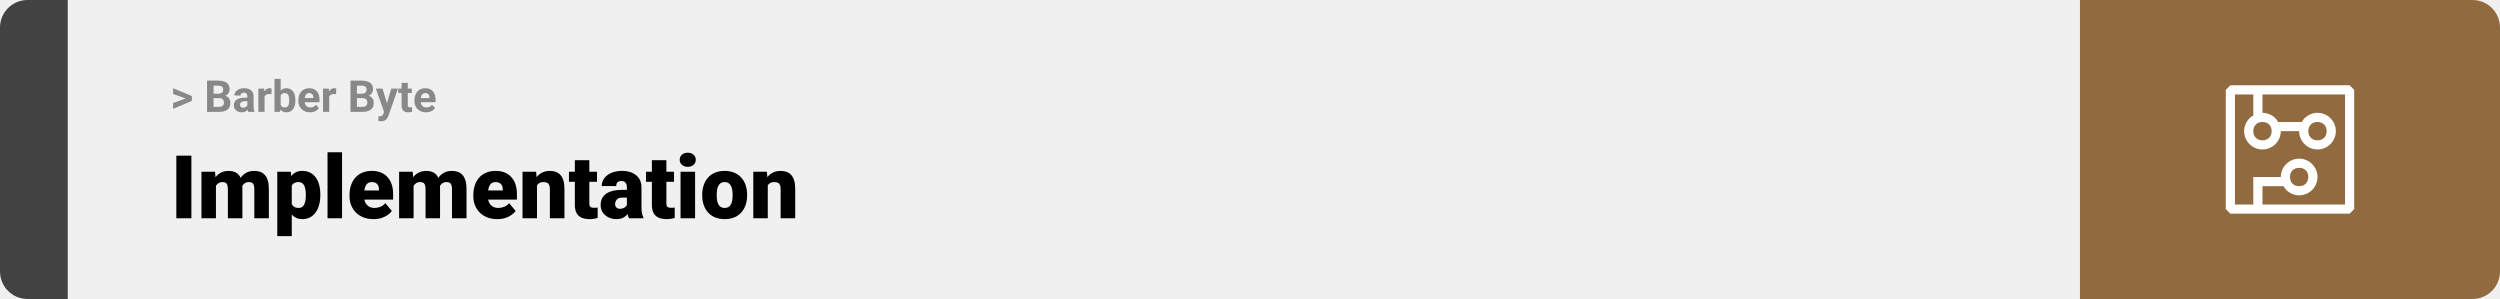
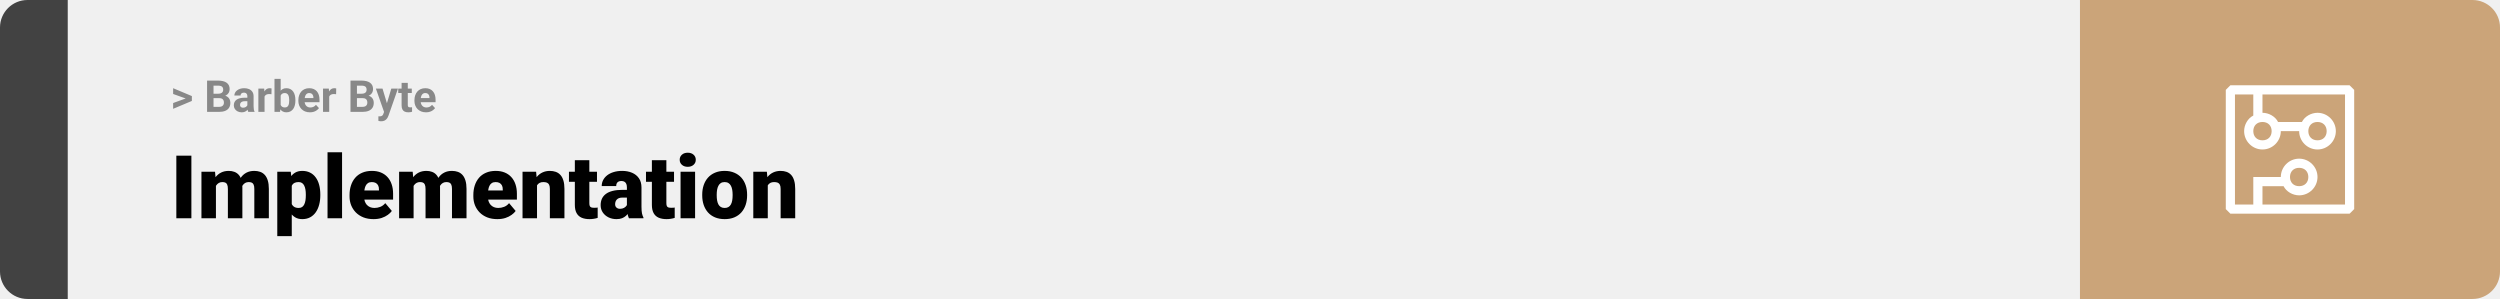
<svg xmlns="http://www.w3.org/2000/svg" width="1363" height="163" viewBox="0 0 1363 163" fill="none">
  <path d="M0 15C0 6.716 6.716 0 15 0H37V163H15C6.716 163 0 156.284 0 148V15Z" fill="#424242" />
  <rect width="1097" height="163" transform="translate(37)" fill="#F0F0F0" />
  <path d="M101.906 53.922L94.394 51.238V48.086L104.602 52.375V54.637L101.906 53.922ZM94.394 56.172L101.918 53.43L104.602 52.785V55.035L94.394 59.324V56.172ZM119.578 53.512H115.195L115.172 51.098H118.852C119.5 51.098 120.031 51.016 120.445 50.852C120.859 50.68 121.168 50.434 121.371 50.113C121.582 49.785 121.688 49.387 121.688 48.918C121.688 48.387 121.586 47.957 121.383 47.629C121.188 47.301 120.879 47.062 120.457 46.914C120.043 46.766 119.508 46.691 118.852 46.691H116.414V61H112.898V43.938H118.852C119.844 43.938 120.73 44.031 121.512 44.219C122.301 44.406 122.969 44.691 123.516 45.074C124.062 45.457 124.48 45.941 124.77 46.527C125.059 47.105 125.203 47.793 125.203 48.59C125.203 49.293 125.043 49.941 124.723 50.535C124.41 51.129 123.914 51.613 123.234 51.988C122.562 52.363 121.684 52.57 120.598 52.609L119.578 53.512ZM119.426 61H114.234L115.605 58.258H119.426C120.043 58.258 120.547 58.16 120.938 57.965C121.328 57.762 121.617 57.488 121.805 57.145C121.992 56.801 122.086 56.406 122.086 55.961C122.086 55.461 122 55.027 121.828 54.66C121.664 54.293 121.398 54.012 121.031 53.816C120.664 53.613 120.18 53.512 119.578 53.512H116.191L116.215 51.098H120.434L121.242 52.047C122.281 52.031 123.117 52.215 123.75 52.598C124.391 52.973 124.855 53.461 125.145 54.062C125.441 54.664 125.59 55.309 125.59 55.996C125.59 57.09 125.352 58.012 124.875 58.762C124.398 59.504 123.699 60.062 122.777 60.438C121.863 60.812 120.746 61 119.426 61ZM134.859 58.141V52.492C134.859 52.086 134.793 51.738 134.66 51.449C134.527 51.152 134.32 50.922 134.039 50.758C133.766 50.594 133.41 50.512 132.973 50.512C132.598 50.512 132.273 50.578 132 50.711C131.727 50.836 131.516 51.02 131.367 51.262C131.219 51.496 131.145 51.773 131.145 52.094H127.77C127.77 51.555 127.895 51.043 128.145 50.559C128.395 50.074 128.758 49.648 129.234 49.281C129.711 48.906 130.277 48.613 130.934 48.402C131.598 48.191 132.34 48.086 133.16 48.086C134.145 48.086 135.02 48.25 135.785 48.578C136.551 48.906 137.152 49.398 137.59 50.055C138.035 50.711 138.258 51.531 138.258 52.516V57.941C138.258 58.637 138.301 59.207 138.387 59.652C138.473 60.09 138.598 60.473 138.762 60.801V61H135.352C135.188 60.656 135.062 60.227 134.977 59.711C134.898 59.188 134.859 58.664 134.859 58.141ZM135.305 53.277L135.328 55.188H133.441C132.996 55.188 132.609 55.238 132.281 55.34C131.953 55.441 131.684 55.586 131.473 55.773C131.262 55.953 131.105 56.164 131.004 56.406C130.91 56.648 130.863 56.914 130.863 57.203C130.863 57.492 130.93 57.754 131.062 57.988C131.195 58.215 131.387 58.395 131.637 58.527C131.887 58.652 132.18 58.715 132.516 58.715C133.023 58.715 133.465 58.613 133.84 58.41C134.215 58.207 134.504 57.957 134.707 57.66C134.918 57.363 135.027 57.082 135.035 56.816L135.926 58.246C135.801 58.566 135.629 58.898 135.41 59.242C135.199 59.586 134.93 59.91 134.602 60.215C134.273 60.512 133.879 60.758 133.418 60.953C132.957 61.141 132.41 61.234 131.777 61.234C130.973 61.234 130.242 61.074 129.586 60.754C128.938 60.426 128.422 59.977 128.039 59.406C127.664 58.828 127.477 58.172 127.477 57.438C127.477 56.773 127.602 56.184 127.852 55.668C128.102 55.152 128.469 54.719 128.953 54.367C129.445 54.008 130.059 53.738 130.793 53.559C131.527 53.371 132.379 53.277 133.348 53.277H135.305ZM144.234 51.086V61H140.859V48.32H144.035L144.234 51.086ZM148.055 48.238L147.996 51.367C147.832 51.344 147.633 51.324 147.398 51.309C147.172 51.285 146.965 51.273 146.777 51.273C146.301 51.273 145.887 51.336 145.535 51.461C145.191 51.578 144.902 51.754 144.668 51.988C144.441 52.223 144.27 52.508 144.152 52.844C144.043 53.18 143.98 53.562 143.965 53.992L143.285 53.781C143.285 52.961 143.367 52.207 143.531 51.52C143.695 50.824 143.934 50.219 144.246 49.703C144.566 49.188 144.957 48.789 145.418 48.508C145.879 48.227 146.406 48.086 147 48.086C147.188 48.086 147.379 48.102 147.574 48.133C147.77 48.156 147.93 48.191 148.055 48.238ZM149.648 43H153.023V58.094L152.684 61H149.648V43ZM161.051 54.531V54.777C161.051 55.723 160.949 56.59 160.746 57.379C160.551 58.168 160.246 58.852 159.832 59.43C159.418 60 158.902 60.445 158.285 60.766C157.676 61.078 156.957 61.234 156.129 61.234C155.355 61.234 154.684 61.078 154.113 60.766C153.551 60.453 153.078 60.012 152.695 59.441C152.312 58.871 152.004 58.203 151.77 57.438C151.535 56.672 151.359 55.836 151.242 54.93V54.391C151.359 53.484 151.535 52.648 151.77 51.883C152.004 51.117 152.312 50.449 152.695 49.879C153.078 49.309 153.551 48.867 154.113 48.555C154.676 48.242 155.34 48.086 156.105 48.086C156.941 48.086 157.668 48.246 158.285 48.566C158.91 48.879 159.426 49.324 159.832 49.902C160.246 50.473 160.551 51.152 160.746 51.941C160.949 52.723 161.051 53.586 161.051 54.531ZM157.676 54.777V54.531C157.676 54.016 157.637 53.531 157.559 53.078C157.488 52.617 157.363 52.215 157.184 51.871C157.004 51.52 156.758 51.242 156.445 51.039C156.141 50.836 155.746 50.734 155.262 50.734C154.801 50.734 154.41 50.812 154.09 50.969C153.77 51.125 153.504 51.344 153.293 51.625C153.09 51.906 152.938 52.242 152.836 52.633C152.734 53.016 152.672 53.438 152.648 53.898V55.434C152.672 56.051 152.773 56.598 152.953 57.074C153.141 57.543 153.422 57.914 153.797 58.188C154.18 58.453 154.676 58.586 155.285 58.586C155.762 58.586 156.156 58.492 156.469 58.305C156.781 58.117 157.023 57.852 157.195 57.508C157.375 57.164 157.5 56.762 157.57 56.301C157.641 55.832 157.676 55.324 157.676 54.777ZM168.984 61.234C168 61.234 167.117 61.078 166.336 60.766C165.555 60.445 164.891 60.004 164.344 59.441C163.805 58.879 163.391 58.227 163.102 57.484C162.812 56.734 162.668 55.938 162.668 55.094V54.625C162.668 53.664 162.805 52.785 163.078 51.988C163.352 51.191 163.742 50.5 164.25 49.914C164.766 49.328 165.391 48.879 166.125 48.566C166.859 48.246 167.688 48.086 168.609 48.086C169.508 48.086 170.305 48.234 171 48.531C171.695 48.828 172.277 49.25 172.746 49.797C173.223 50.344 173.582 51 173.824 51.766C174.066 52.523 174.188 53.367 174.188 54.297V55.703H164.109V53.453H170.871V53.195C170.871 52.727 170.785 52.309 170.613 51.941C170.449 51.566 170.199 51.27 169.863 51.051C169.527 50.832 169.098 50.723 168.574 50.723C168.129 50.723 167.746 50.82 167.426 51.016C167.105 51.211 166.844 51.484 166.641 51.836C166.445 52.188 166.297 52.602 166.195 53.078C166.102 53.547 166.055 54.062 166.055 54.625V55.094C166.055 55.602 166.125 56.07 166.266 56.5C166.414 56.93 166.621 57.301 166.887 57.613C167.16 57.926 167.488 58.168 167.871 58.34C168.262 58.512 168.703 58.598 169.195 58.598C169.805 58.598 170.371 58.48 170.895 58.246C171.426 58.004 171.883 57.641 172.266 57.156L173.906 58.938C173.641 59.32 173.277 59.688 172.816 60.039C172.363 60.391 171.816 60.68 171.176 60.906C170.535 61.125 169.805 61.234 168.984 61.234ZM179.484 51.086V61H176.109V48.32H179.285L179.484 51.086ZM183.305 48.238L183.246 51.367C183.082 51.344 182.883 51.324 182.648 51.309C182.422 51.285 182.215 51.273 182.027 51.273C181.551 51.273 181.137 51.336 180.785 51.461C180.441 51.578 180.152 51.754 179.918 51.988C179.691 52.223 179.52 52.508 179.402 52.844C179.293 53.18 179.23 53.562 179.215 53.992L178.535 53.781C178.535 52.961 178.617 52.207 178.781 51.52C178.945 50.824 179.184 50.219 179.496 49.703C179.816 49.188 180.207 48.789 180.668 48.508C181.129 48.227 181.656 48.086 182.25 48.086C182.438 48.086 182.629 48.102 182.824 48.133C183.02 48.156 183.18 48.191 183.305 48.238ZM197.766 53.512H193.383L193.359 51.098H197.039C197.688 51.098 198.219 51.016 198.633 50.852C199.047 50.68 199.355 50.434 199.559 50.113C199.77 49.785 199.875 49.387 199.875 48.918C199.875 48.387 199.773 47.957 199.57 47.629C199.375 47.301 199.066 47.062 198.645 46.914C198.23 46.766 197.695 46.691 197.039 46.691H194.602V61H191.086V43.938H197.039C198.031 43.938 198.918 44.031 199.699 44.219C200.488 44.406 201.156 44.691 201.703 45.074C202.25 45.457 202.668 45.941 202.957 46.527C203.246 47.105 203.391 47.793 203.391 48.59C203.391 49.293 203.23 49.941 202.91 50.535C202.598 51.129 202.102 51.613 201.422 51.988C200.75 52.363 199.871 52.57 198.785 52.609L197.766 53.512ZM197.613 61H192.422L193.793 58.258H197.613C198.23 58.258 198.734 58.16 199.125 57.965C199.516 57.762 199.805 57.488 199.992 57.145C200.18 56.801 200.273 56.406 200.273 55.961C200.273 55.461 200.188 55.027 200.016 54.66C199.852 54.293 199.586 54.012 199.219 53.816C198.852 53.613 198.367 53.512 197.766 53.512H194.379L194.402 51.098H198.621L199.43 52.047C200.469 52.031 201.305 52.215 201.938 52.598C202.578 52.973 203.043 53.461 203.332 54.062C203.629 54.664 203.777 55.309 203.777 55.996C203.777 57.09 203.539 58.012 203.062 58.762C202.586 59.504 201.887 60.062 200.965 60.438C200.051 60.812 198.934 61 197.613 61ZM209.965 59.57L213.328 48.32H216.949L211.852 62.91C211.742 63.23 211.594 63.574 211.406 63.941C211.227 64.309 210.98 64.656 210.668 64.984C210.363 65.32 209.977 65.594 209.508 65.805C209.047 66.016 208.48 66.121 207.809 66.121C207.488 66.121 207.227 66.102 207.023 66.062C206.82 66.023 206.578 65.969 206.297 65.898V63.426C206.383 63.426 206.473 63.426 206.566 63.426C206.66 63.434 206.75 63.438 206.836 63.438C207.281 63.438 207.645 63.387 207.926 63.285C208.207 63.184 208.434 63.027 208.605 62.816C208.777 62.613 208.914 62.348 209.016 62.02L209.965 59.57ZM208.559 48.32L211.312 57.508L211.793 61.082L209.496 61.328L204.938 48.32H208.559ZM224.508 48.32V50.711H217.125V48.32H224.508ZM218.953 45.191H222.328V57.18C222.328 57.547 222.375 57.828 222.469 58.023C222.57 58.219 222.719 58.355 222.914 58.434C223.109 58.504 223.355 58.539 223.652 58.539C223.863 58.539 224.051 58.531 224.215 58.516C224.387 58.492 224.531 58.469 224.648 58.445L224.66 60.93C224.371 61.023 224.059 61.098 223.723 61.152C223.387 61.207 223.016 61.234 222.609 61.234C221.867 61.234 221.219 61.113 220.664 60.871C220.117 60.621 219.695 60.223 219.398 59.676C219.102 59.129 218.953 58.41 218.953 57.52V45.191ZM232.266 61.234C231.281 61.234 230.398 61.078 229.617 60.766C228.836 60.445 228.172 60.004 227.625 59.441C227.086 58.879 226.672 58.227 226.383 57.484C226.094 56.734 225.949 55.938 225.949 55.094V54.625C225.949 53.664 226.086 52.785 226.359 51.988C226.633 51.191 227.023 50.5 227.531 49.914C228.047 49.328 228.672 48.879 229.406 48.566C230.141 48.246 230.969 48.086 231.891 48.086C232.789 48.086 233.586 48.234 234.281 48.531C234.977 48.828 235.559 49.25 236.027 49.797C236.504 50.344 236.863 51 237.105 51.766C237.348 52.523 237.469 53.367 237.469 54.297V55.703H227.391V53.453H234.152V53.195C234.152 52.727 234.066 52.309 233.895 51.941C233.73 51.566 233.48 51.27 233.145 51.051C232.809 50.832 232.379 50.723 231.855 50.723C231.41 50.723 231.027 50.82 230.707 51.016C230.387 51.211 230.125 51.484 229.922 51.836C229.727 52.188 229.578 52.602 229.477 53.078C229.383 53.547 229.336 54.062 229.336 54.625V55.094C229.336 55.602 229.406 56.07 229.547 56.5C229.695 56.93 229.902 57.301 230.168 57.613C230.441 57.926 230.77 58.168 231.152 58.34C231.543 58.512 231.984 58.598 232.477 58.598C233.086 58.598 233.652 58.48 234.176 58.246C234.707 58.004 235.164 57.641 235.547 57.156L237.188 58.938C236.922 59.32 236.559 59.688 236.098 60.039C235.645 60.391 235.098 60.68 234.457 60.906C233.816 61.125 233.086 61.234 232.266 61.234Z" fill="#888888" />
  <path d="M104.344 84.875V119H96.141V84.875H104.344ZM117.727 99.008V119H109.828V93.641H117.234L117.727 99.008ZM116.766 105.453L114.961 105.5C114.961 103.719 115.172 102.078 115.594 100.578C116.016 99.078 116.641 97.773 117.469 96.664C118.297 95.555 119.312 94.695 120.516 94.086C121.734 93.477 123.141 93.172 124.734 93.172C125.844 93.172 126.852 93.344 127.758 93.688C128.664 94.016 129.445 94.539 130.102 95.258C130.758 95.961 131.258 96.883 131.602 98.023C131.961 99.148 132.141 100.5 132.141 102.078V119H124.242V103.086C124.242 102.008 124.117 101.195 123.867 100.648C123.633 100.102 123.289 99.734 122.836 99.547C122.383 99.359 121.828 99.266 121.172 99.266C120.484 99.266 119.867 99.422 119.32 99.734C118.773 100.047 118.305 100.484 117.914 101.047C117.539 101.594 117.25 102.242 117.047 102.992C116.859 103.742 116.766 104.562 116.766 105.453ZM131.25 105.453L129.047 105.5C129.047 103.719 129.242 102.078 129.633 100.578C130.039 99.078 130.641 97.773 131.438 96.664C132.25 95.555 133.258 94.695 134.461 94.086C135.664 93.477 137.062 93.172 138.656 93.172C139.812 93.172 140.875 93.344 141.844 93.688C142.812 94.031 143.648 94.586 144.352 95.352C145.055 96.117 145.602 97.133 145.992 98.398C146.383 99.648 146.578 101.195 146.578 103.039V119H138.656V103.039C138.656 101.992 138.531 101.203 138.281 100.672C138.047 100.125 137.703 99.758 137.25 99.57C136.797 99.367 136.258 99.266 135.633 99.266C134.883 99.266 134.234 99.422 133.688 99.734C133.141 100.047 132.68 100.484 132.305 101.047C131.945 101.594 131.68 102.242 131.508 102.992C131.336 103.742 131.25 104.562 131.25 105.453ZM159.07 98.516V128.75H151.172V93.641H158.531L159.07 98.516ZM174.633 106.016V106.508C174.633 108.352 174.422 110.062 174 111.641C173.578 113.219 172.953 114.594 172.125 115.766C171.297 116.938 170.266 117.852 169.031 118.508C167.812 119.148 166.398 119.469 164.789 119.469C163.273 119.469 161.969 119.133 160.875 118.461C159.781 117.789 158.867 116.859 158.133 115.672C157.398 114.484 156.805 113.125 156.352 111.594C155.898 110.062 155.539 108.445 155.273 106.742V106.109C155.539 104.281 155.898 102.586 156.352 101.023C156.805 99.445 157.398 98.07 158.133 96.898C158.867 95.727 159.773 94.812 160.852 94.156C161.945 93.5 163.25 93.172 164.766 93.172C166.375 93.172 167.789 93.477 169.008 94.086C170.242 94.695 171.273 95.57 172.102 96.711C172.945 97.836 173.578 99.188 174 100.766C174.422 102.344 174.633 104.094 174.633 106.016ZM166.734 106.508V106.016C166.734 105.031 166.664 104.133 166.523 103.32C166.383 102.492 166.156 101.773 165.844 101.164C165.547 100.555 165.148 100.086 164.648 99.758C164.148 99.43 163.531 99.266 162.797 99.266C161.953 99.266 161.242 99.398 160.664 99.664C160.102 99.914 159.648 100.305 159.305 100.836C158.977 101.352 158.742 102 158.602 102.781C158.477 103.547 158.422 104.445 158.438 105.477V107.398C158.406 108.586 158.523 109.633 158.789 110.539C159.055 111.43 159.516 112.125 160.172 112.625C160.828 113.125 161.719 113.375 162.844 113.375C163.594 113.375 164.219 113.203 164.719 112.859C165.219 112.5 165.617 112.008 165.914 111.383C166.211 110.742 166.422 110.008 166.547 109.18C166.672 108.352 166.734 107.461 166.734 106.508ZM186.492 83V119H178.57V83H186.492ZM203.648 119.469C201.586 119.469 199.742 119.148 198.117 118.508C196.492 117.852 195.117 116.953 193.992 115.812C192.883 114.672 192.031 113.359 191.438 111.875C190.859 110.391 190.57 108.82 190.57 107.164V106.273C190.57 104.414 190.828 102.695 191.344 101.117C191.859 99.523 192.625 98.133 193.641 96.945C194.656 95.758 195.93 94.836 197.461 94.18C198.992 93.508 200.773 93.172 202.805 93.172C204.602 93.172 206.211 93.461 207.633 94.039C209.055 94.617 210.258 95.445 211.242 96.523C212.242 97.602 213 98.906 213.516 100.438C214.047 101.969 214.312 103.688 214.312 105.594V108.805H193.594V103.859H206.602V103.25C206.617 102.406 206.469 101.688 206.156 101.094C205.859 100.5 205.422 100.047 204.844 99.734C204.266 99.422 203.562 99.266 202.734 99.266C201.875 99.266 201.164 99.453 200.602 99.828C200.055 100.203 199.625 100.719 199.312 101.375C199.016 102.016 198.805 102.758 198.68 103.602C198.555 104.445 198.492 105.336 198.492 106.273V107.164C198.492 108.102 198.617 108.953 198.867 109.719C199.133 110.484 199.508 111.141 199.992 111.688C200.492 112.219 201.086 112.633 201.773 112.93C202.477 113.227 203.273 113.375 204.164 113.375C205.242 113.375 206.305 113.172 207.352 112.766C208.398 112.359 209.297 111.688 210.047 110.75L213.633 115.016C213.117 115.75 212.383 116.461 211.43 117.148C210.492 117.836 209.367 118.398 208.055 118.836C206.742 119.258 205.273 119.469 203.648 119.469ZM225.492 99.008V119H217.594V93.641H225L225.492 99.008ZM224.531 105.453L222.727 105.5C222.727 103.719 222.938 102.078 223.359 100.578C223.781 99.078 224.406 97.773 225.234 96.664C226.062 95.555 227.078 94.695 228.281 94.086C229.5 93.477 230.906 93.172 232.5 93.172C233.609 93.172 234.617 93.344 235.523 93.688C236.43 94.016 237.211 94.539 237.867 95.258C238.523 95.961 239.023 96.883 239.367 98.023C239.727 99.148 239.906 100.5 239.906 102.078V119H232.008V103.086C232.008 102.008 231.883 101.195 231.633 100.648C231.398 100.102 231.055 99.734 230.602 99.547C230.148 99.359 229.594 99.266 228.938 99.266C228.25 99.266 227.633 99.422 227.086 99.734C226.539 100.047 226.07 100.484 225.68 101.047C225.305 101.594 225.016 102.242 224.812 102.992C224.625 103.742 224.531 104.562 224.531 105.453ZM239.016 105.453L236.812 105.5C236.812 103.719 237.008 102.078 237.398 100.578C237.805 99.078 238.406 97.773 239.203 96.664C240.016 95.555 241.023 94.695 242.227 94.086C243.43 93.477 244.828 93.172 246.422 93.172C247.578 93.172 248.641 93.344 249.609 93.688C250.578 94.031 251.414 94.586 252.117 95.352C252.82 96.117 253.367 97.133 253.758 98.398C254.148 99.648 254.344 101.195 254.344 103.039V119H246.422V103.039C246.422 101.992 246.297 101.203 246.047 100.672C245.812 100.125 245.469 99.758 245.016 99.57C244.562 99.367 244.023 99.266 243.398 99.266C242.648 99.266 242 99.422 241.453 99.734C240.906 100.047 240.445 100.484 240.07 101.047C239.711 101.594 239.445 102.242 239.273 102.992C239.102 103.742 239.016 104.562 239.016 105.453ZM271.148 119.469C269.086 119.469 267.242 119.148 265.617 118.508C263.992 117.852 262.617 116.953 261.492 115.812C260.383 114.672 259.531 113.359 258.938 111.875C258.359 110.391 258.07 108.82 258.07 107.164V106.273C258.07 104.414 258.328 102.695 258.844 101.117C259.359 99.523 260.125 98.133 261.141 96.945C262.156 95.758 263.43 94.836 264.961 94.18C266.492 93.508 268.273 93.172 270.305 93.172C272.102 93.172 273.711 93.461 275.133 94.039C276.555 94.617 277.758 95.445 278.742 96.523C279.742 97.602 280.5 98.906 281.016 100.438C281.547 101.969 281.812 103.688 281.812 105.594V108.805H261.094V103.859H274.102V103.25C274.117 102.406 273.969 101.688 273.656 101.094C273.359 100.5 272.922 100.047 272.344 99.734C271.766 99.422 271.062 99.266 270.234 99.266C269.375 99.266 268.664 99.453 268.102 99.828C267.555 100.203 267.125 100.719 266.812 101.375C266.516 102.016 266.305 102.758 266.18 103.602C266.055 104.445 265.992 105.336 265.992 106.273V107.164C265.992 108.102 266.117 108.953 266.367 109.719C266.633 110.484 267.008 111.141 267.492 111.688C267.992 112.219 268.586 112.633 269.273 112.93C269.977 113.227 270.773 113.375 271.664 113.375C272.742 113.375 273.805 113.172 274.852 112.766C275.898 112.359 276.797 111.688 277.547 110.75L281.133 115.016C280.617 115.75 279.883 116.461 278.93 117.148C277.992 117.836 276.867 118.398 275.555 118.836C274.242 119.258 272.773 119.469 271.148 119.469ZM292.781 99.055V119H284.883V93.641H292.289L292.781 99.055ZM291.844 105.453L289.992 105.5C289.992 103.562 290.227 101.836 290.695 100.32C291.164 98.789 291.828 97.492 292.688 96.43C293.547 95.367 294.57 94.562 295.758 94.016C296.961 93.453 298.297 93.172 299.766 93.172C300.938 93.172 302.008 93.344 302.977 93.688C303.961 94.031 304.805 94.586 305.508 95.352C306.227 96.117 306.773 97.133 307.148 98.398C307.539 99.648 307.734 101.195 307.734 103.039V119H299.789V103.016C299.789 102 299.648 101.227 299.367 100.695C299.086 100.148 298.68 99.773 298.148 99.57C297.617 99.367 296.969 99.266 296.203 99.266C295.391 99.266 294.703 99.422 294.141 99.734C293.578 100.047 293.125 100.484 292.781 101.047C292.453 101.594 292.211 102.242 292.055 102.992C291.914 103.742 291.844 104.562 291.844 105.453ZM325.477 93.641V99.125H310.195V93.641H325.477ZM313.406 87.336H321.305V110.727C321.305 111.398 321.383 111.922 321.539 112.297C321.695 112.656 321.961 112.914 322.336 113.07C322.727 113.211 323.242 113.281 323.883 113.281C324.336 113.281 324.711 113.273 325.008 113.258C325.305 113.227 325.586 113.188 325.852 113.141V118.789C325.18 119.008 324.477 119.172 323.742 119.281C323.008 119.406 322.227 119.469 321.398 119.469C319.711 119.469 318.266 119.203 317.062 118.672C315.875 118.141 314.969 117.305 314.344 116.164C313.719 115.023 313.406 113.539 313.406 111.711V87.336ZM341.789 112.625V102.172C341.789 101.453 341.688 100.836 341.484 100.32C341.281 99.805 340.961 99.406 340.523 99.125C340.086 98.828 339.5 98.68 338.766 98.68C338.172 98.68 337.664 98.781 337.242 98.984C336.82 99.188 336.5 99.492 336.281 99.898C336.062 100.305 335.953 100.82 335.953 101.445H328.055C328.055 100.273 328.312 99.188 328.828 98.188C329.359 97.172 330.109 96.289 331.078 95.539C332.062 94.789 333.234 94.211 334.594 93.805C335.969 93.383 337.5 93.172 339.188 93.172C341.203 93.172 343 93.508 344.578 94.18C346.172 94.852 347.43 95.859 348.352 97.203C349.273 98.531 349.734 100.203 349.734 102.219V112.602C349.734 114.258 349.828 115.516 350.016 116.375C350.203 117.219 350.469 117.961 350.812 118.602V119H342.891C342.516 118.219 342.234 117.266 342.047 116.141C341.875 115 341.789 113.828 341.789 112.625ZM342.75 103.508L342.797 107.727H339.305C338.57 107.727 337.945 107.828 337.43 108.031C336.93 108.234 336.523 108.516 336.211 108.875C335.914 109.219 335.695 109.609 335.555 110.047C335.43 110.484 335.367 110.945 335.367 111.43C335.367 111.898 335.477 112.32 335.695 112.695C335.93 113.055 336.242 113.336 336.633 113.539C337.023 113.742 337.461 113.844 337.945 113.844C338.82 113.844 339.562 113.68 340.172 113.352C340.797 113.008 341.273 112.594 341.602 112.109C341.93 111.625 342.094 111.172 342.094 110.75L343.828 113.984C343.516 114.609 343.156 115.242 342.75 115.883C342.359 116.523 341.867 117.117 341.273 117.664C340.695 118.195 339.984 118.633 339.141 118.977C338.297 119.305 337.273 119.469 336.07 119.469C334.508 119.469 333.07 119.148 331.758 118.508C330.461 117.867 329.422 116.977 328.641 115.836C327.859 114.68 327.469 113.352 327.469 111.852C327.469 110.539 327.703 109.367 328.172 108.336C328.656 107.305 329.383 106.43 330.352 105.711C331.32 104.992 332.555 104.445 334.055 104.07C335.555 103.695 337.32 103.508 339.352 103.508H342.75ZM367.477 93.641V99.125H352.195V93.641H367.477ZM355.406 87.336H363.305V110.727C363.305 111.398 363.383 111.922 363.539 112.297C363.695 112.656 363.961 112.914 364.336 113.07C364.727 113.211 365.242 113.281 365.883 113.281C366.336 113.281 366.711 113.273 367.008 113.258C367.305 113.227 367.586 113.188 367.852 113.141V118.789C367.18 119.008 366.477 119.172 365.742 119.281C365.008 119.406 364.227 119.469 363.398 119.469C361.711 119.469 360.266 119.203 359.062 118.672C357.875 118.141 356.969 117.305 356.344 116.164C355.719 115.023 355.406 113.539 355.406 111.711V87.336ZM378.961 93.641V119H371.039V93.641H378.961ZM370.57 87.102C370.57 85.977 370.977 85.055 371.789 84.336C372.602 83.617 373.656 83.258 374.953 83.258C376.25 83.258 377.305 83.617 378.117 84.336C378.93 85.055 379.336 85.977 379.336 87.102C379.336 88.227 378.93 89.148 378.117 89.867C377.305 90.586 376.25 90.945 374.953 90.945C373.656 90.945 372.602 90.586 371.789 89.867C370.977 89.148 370.57 88.227 370.57 87.102ZM382.852 106.578V106.086C382.852 104.227 383.117 102.516 383.648 100.953C384.18 99.375 384.961 98.008 385.992 96.852C387.023 95.695 388.297 94.797 389.812 94.156C391.328 93.5 393.078 93.172 395.062 93.172C397.062 93.172 398.82 93.5 400.336 94.156C401.867 94.797 403.148 95.695 404.18 96.852C405.211 98.008 405.992 99.375 406.523 100.953C407.055 102.516 407.32 104.227 407.32 106.086V106.578C407.32 108.422 407.055 110.133 406.523 111.711C405.992 113.273 405.211 114.641 404.18 115.812C403.148 116.969 401.875 117.867 400.359 118.508C398.844 119.148 397.094 119.469 395.109 119.469C393.125 119.469 391.367 119.148 389.836 118.508C388.305 117.867 387.023 116.969 385.992 115.812C384.961 114.641 384.18 113.273 383.648 111.711C383.117 110.133 382.852 108.422 382.852 106.578ZM390.75 106.086V106.578C390.75 107.531 390.82 108.422 390.961 109.25C391.102 110.078 391.336 110.805 391.664 111.43C391.992 112.039 392.438 112.516 393 112.859C393.562 113.203 394.266 113.375 395.109 113.375C395.938 113.375 396.625 113.203 397.172 112.859C397.734 112.516 398.18 112.039 398.508 111.43C398.836 110.805 399.07 110.078 399.211 109.25C399.352 108.422 399.422 107.531 399.422 106.578V106.086C399.422 105.164 399.352 104.297 399.211 103.484C399.07 102.656 398.836 101.93 398.508 101.305C398.18 100.664 397.734 100.164 397.172 99.805C396.609 99.445 395.906 99.266 395.062 99.266C394.234 99.266 393.539 99.445 392.977 99.805C392.43 100.164 391.992 100.664 391.664 101.305C391.336 101.93 391.102 102.656 390.961 103.484C390.82 104.297 390.75 105.164 390.75 106.086ZM418.594 99.055V119H410.695V93.641H418.102L418.594 99.055ZM417.656 105.453L415.805 105.5C415.805 103.562 416.039 101.836 416.508 100.32C416.977 98.789 417.641 97.492 418.5 96.43C419.359 95.367 420.383 94.562 421.57 94.016C422.773 93.453 424.109 93.172 425.578 93.172C426.75 93.172 427.82 93.344 428.789 93.688C429.773 94.031 430.617 94.586 431.32 95.352C432.039 96.117 432.586 97.133 432.961 98.398C433.352 99.648 433.547 101.195 433.547 103.039V119H425.602V103.016C425.602 102 425.461 101.227 425.18 100.695C424.898 100.148 424.492 99.773 423.961 99.57C423.43 99.367 422.781 99.266 422.016 99.266C421.203 99.266 420.516 99.422 419.953 99.734C419.391 100.047 418.938 100.484 418.594 101.047C418.266 101.594 418.023 102.242 417.867 102.992C417.727 103.742 417.656 104.562 417.656 105.453Z" fill="black" />
-   <path d="M1134 0H1348C1356.28 0 1363 6.716 1363 15V148C1363 156.284 1356.28 163 1348 163H1134V0Z" fill="#916A3F" />
+   <path d="M1134 0H1348C1356.28 0 1363 6.716 1363 15V148C1363 156.284 1356.28 163 1348 163H1134V0Z" fill="#CBA479" />
  <path d="M1281 46.5H1216L1213.5 49V114L1216 116.5H1281L1283.5 114V49L1281 46.5ZM1278.5 111.5H1233.5V101.5H1245C1246.5 104.5 1250 106.5 1253.5 106.5C1259 106.5 1263.5 102 1263.5 96.5C1263.5 91 1259 86.5 1253.5 86.5C1248 86.5 1243.5 91 1243.5 96.5H1228.5V111.5H1218.5V51.5H1228.5V63C1225.5 64.5 1223.5 68 1223.5 71.5C1223.5 77 1228 81.5 1233.5 81.5C1239 81.5 1243.5 77 1243.5 71.5H1253.5C1253.5 77 1258 81.5 1263.5 81.5C1269 81.5 1273.5 77 1273.5 71.5C1273.5 66 1269 61.5 1263.5 61.5C1260 61.5 1256.5 63.5 1255 66.5H1242C1240.5 63.5 1237 61.5 1233.5 61.5V51.5H1278.5V111.5ZM1248.5 96.5C1248.5 93.5 1250.5 91.5 1253.5 91.5C1256.5 91.5 1258.5 93.5 1258.5 96.5C1258.5 99.5 1256.5 101.5 1253.5 101.5C1250.5 101.5 1248.5 99.5 1248.5 96.5ZM1233.5 66.5C1236.5 66.5 1238.5 68.5 1238.5 71.5C1238.5 74.5 1236.5 76.5 1233.5 76.5C1230.5 76.5 1228.5 74.5 1228.5 71.5C1228.5 68.5 1230.5 66.5 1233.5 66.5ZM1263.5 66.5C1266.5 66.5 1268.5 68.5 1268.5 71.5C1268.5 74.5 1266.5 76.5 1263.5 76.5C1260.5 76.5 1258.5 74.5 1258.5 71.5C1258.5 68.5 1260.5 66.5 1263.5 66.5Z" fill="white" />
</svg>
